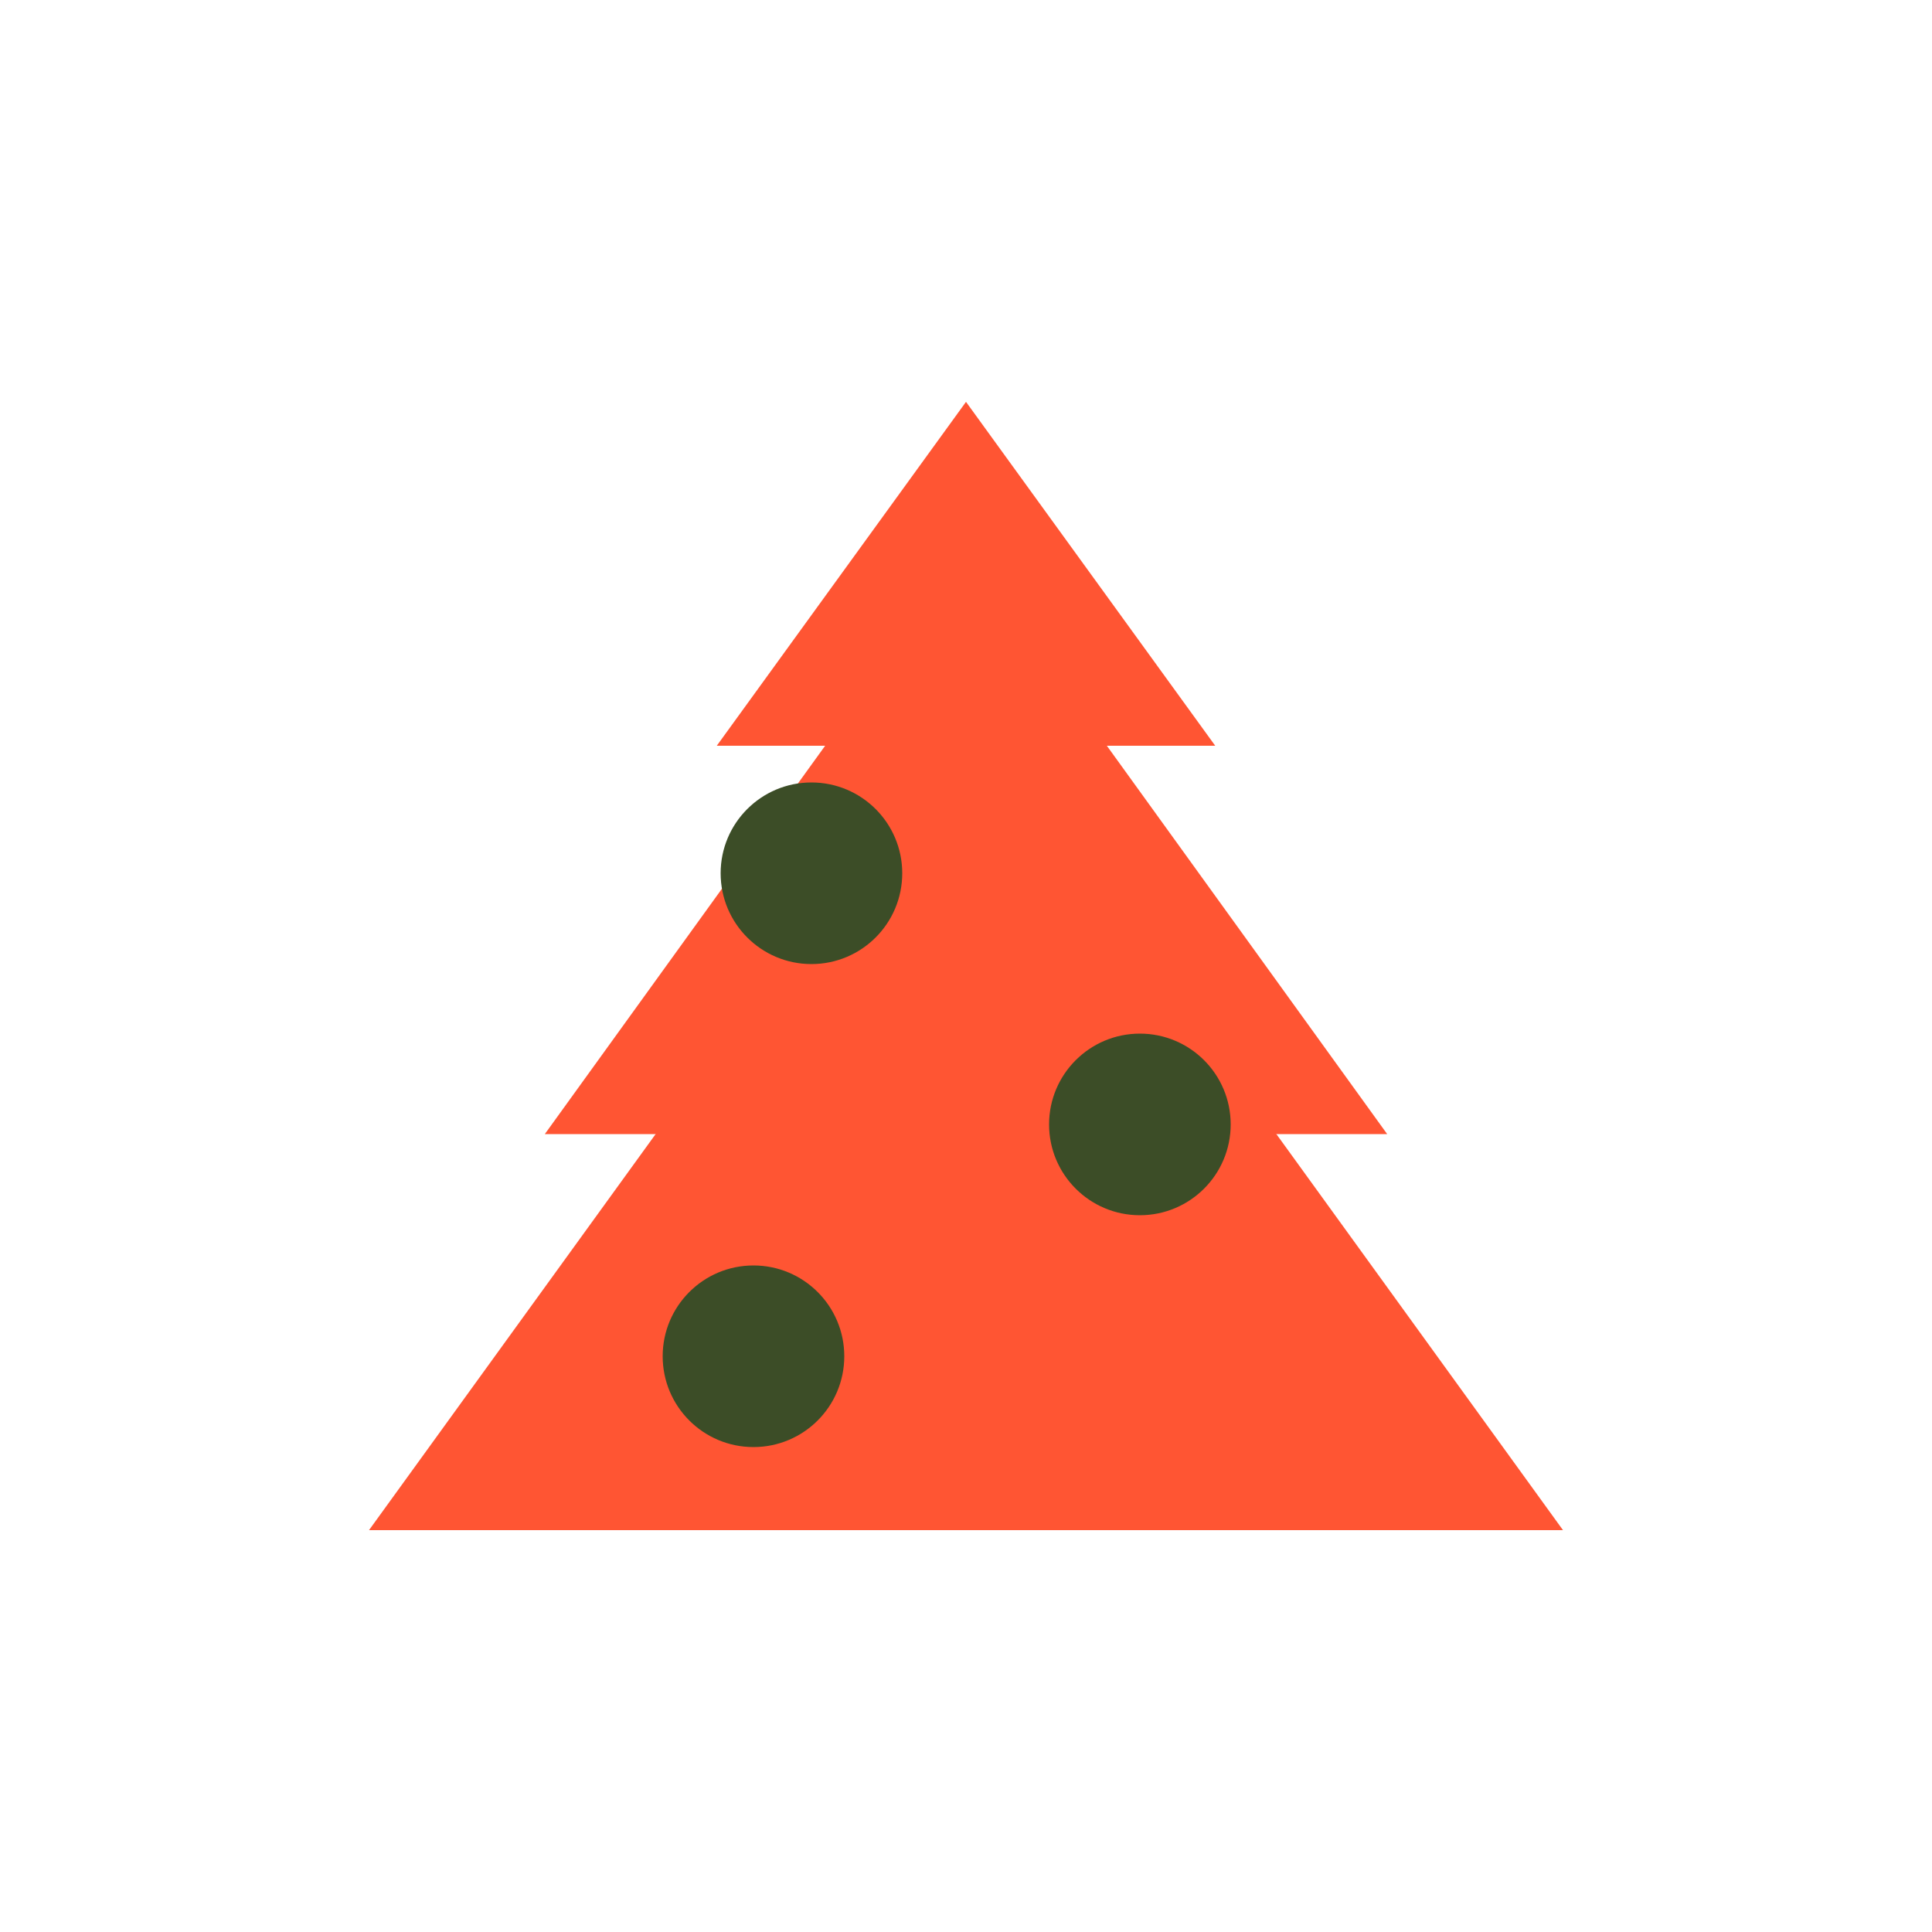
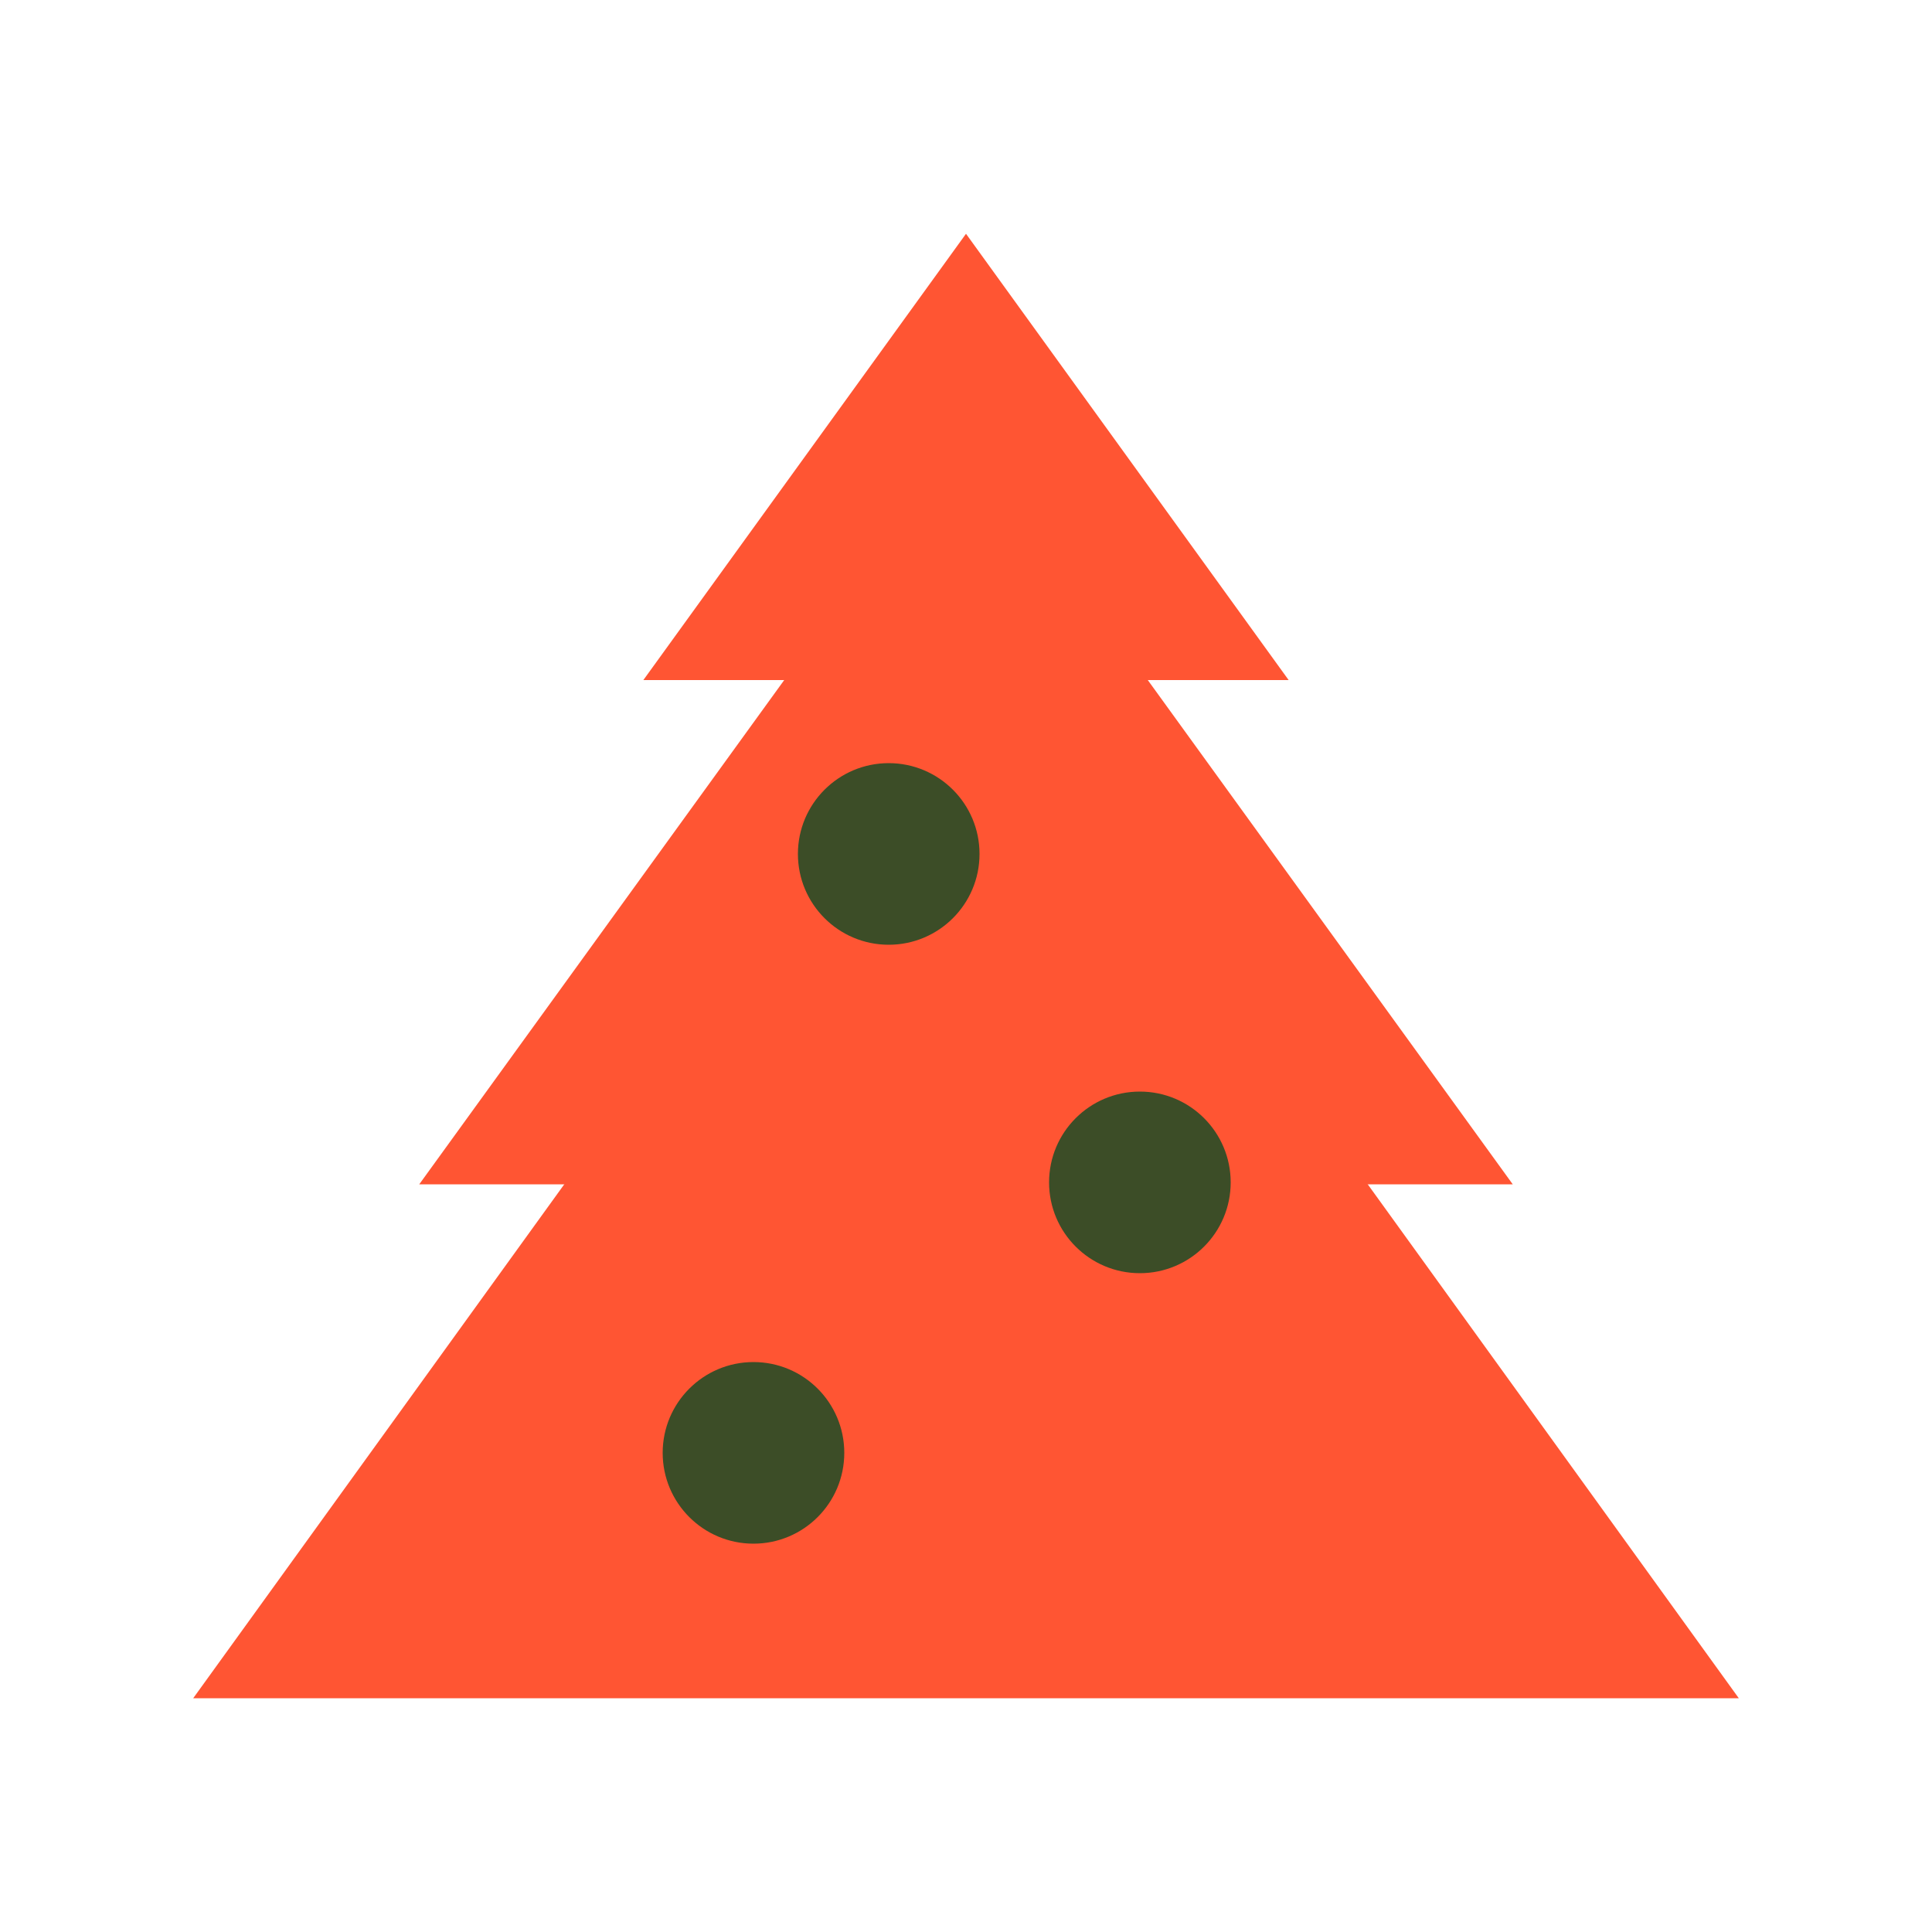
<svg xmlns="http://www.w3.org/2000/svg" version="1.1" x="0px" y="0px" viewBox="0 0 100 100" enable-background="new 0 0 100 100" xml:space="preserve">
  <g id="Layer_2">
</g>
  <g id="Layer_1">
</g>
  <g id="Layer_3">
    <g>
      <g>
        <g>
-           <polygon fill="#FF5533" points="50,36.5 19.1,79.2 80.9,79.2     " />
+           <polygon fill="#FF5533" points="50,32.5 10,87.9 90,87.9     " />
        </g>
      </g>
      <g>
        <g>
-           <polygon fill="#FF5533" points="50,28.5 28.2,58.7 71.8,58.7     " />
+           <polygon fill="#FF5533" points="50,22.2 21.7,61.3 78.3,61.3     " />
        </g>
      </g>
      <g>
        <g>
-           <polygon fill="#FF5533" points="50,20.8 37.1,38.6 62.9,38.6     " />
+           <polygon fill="#FF5533" points="50,12.1 33.3,35.2 66.7,35.2     " />
        </g>
      </g>
      <g>
-         <circle fill="#3C4D27" cx="39" cy="70.2" r="4.7" />
+         <circle fill="#3C4D27" cx="39" cy="75.2" r="4.7" />
      </g>
      <g>
-         <circle fill="#3C4D27" cx="59" cy="58.2" r="4.7" />
+         <circle fill="#3C4D27" cx="59" cy="61.2" r="4.7" />
      </g>
      <g>
-         <circle fill="#3C4D27" cx="42" cy="45.2" r="4.7" />
+         <circle fill="#3C4D27" cx="46" cy="44.2" r="4.7" />
      </g>
    </g>
  </g>
</svg>
